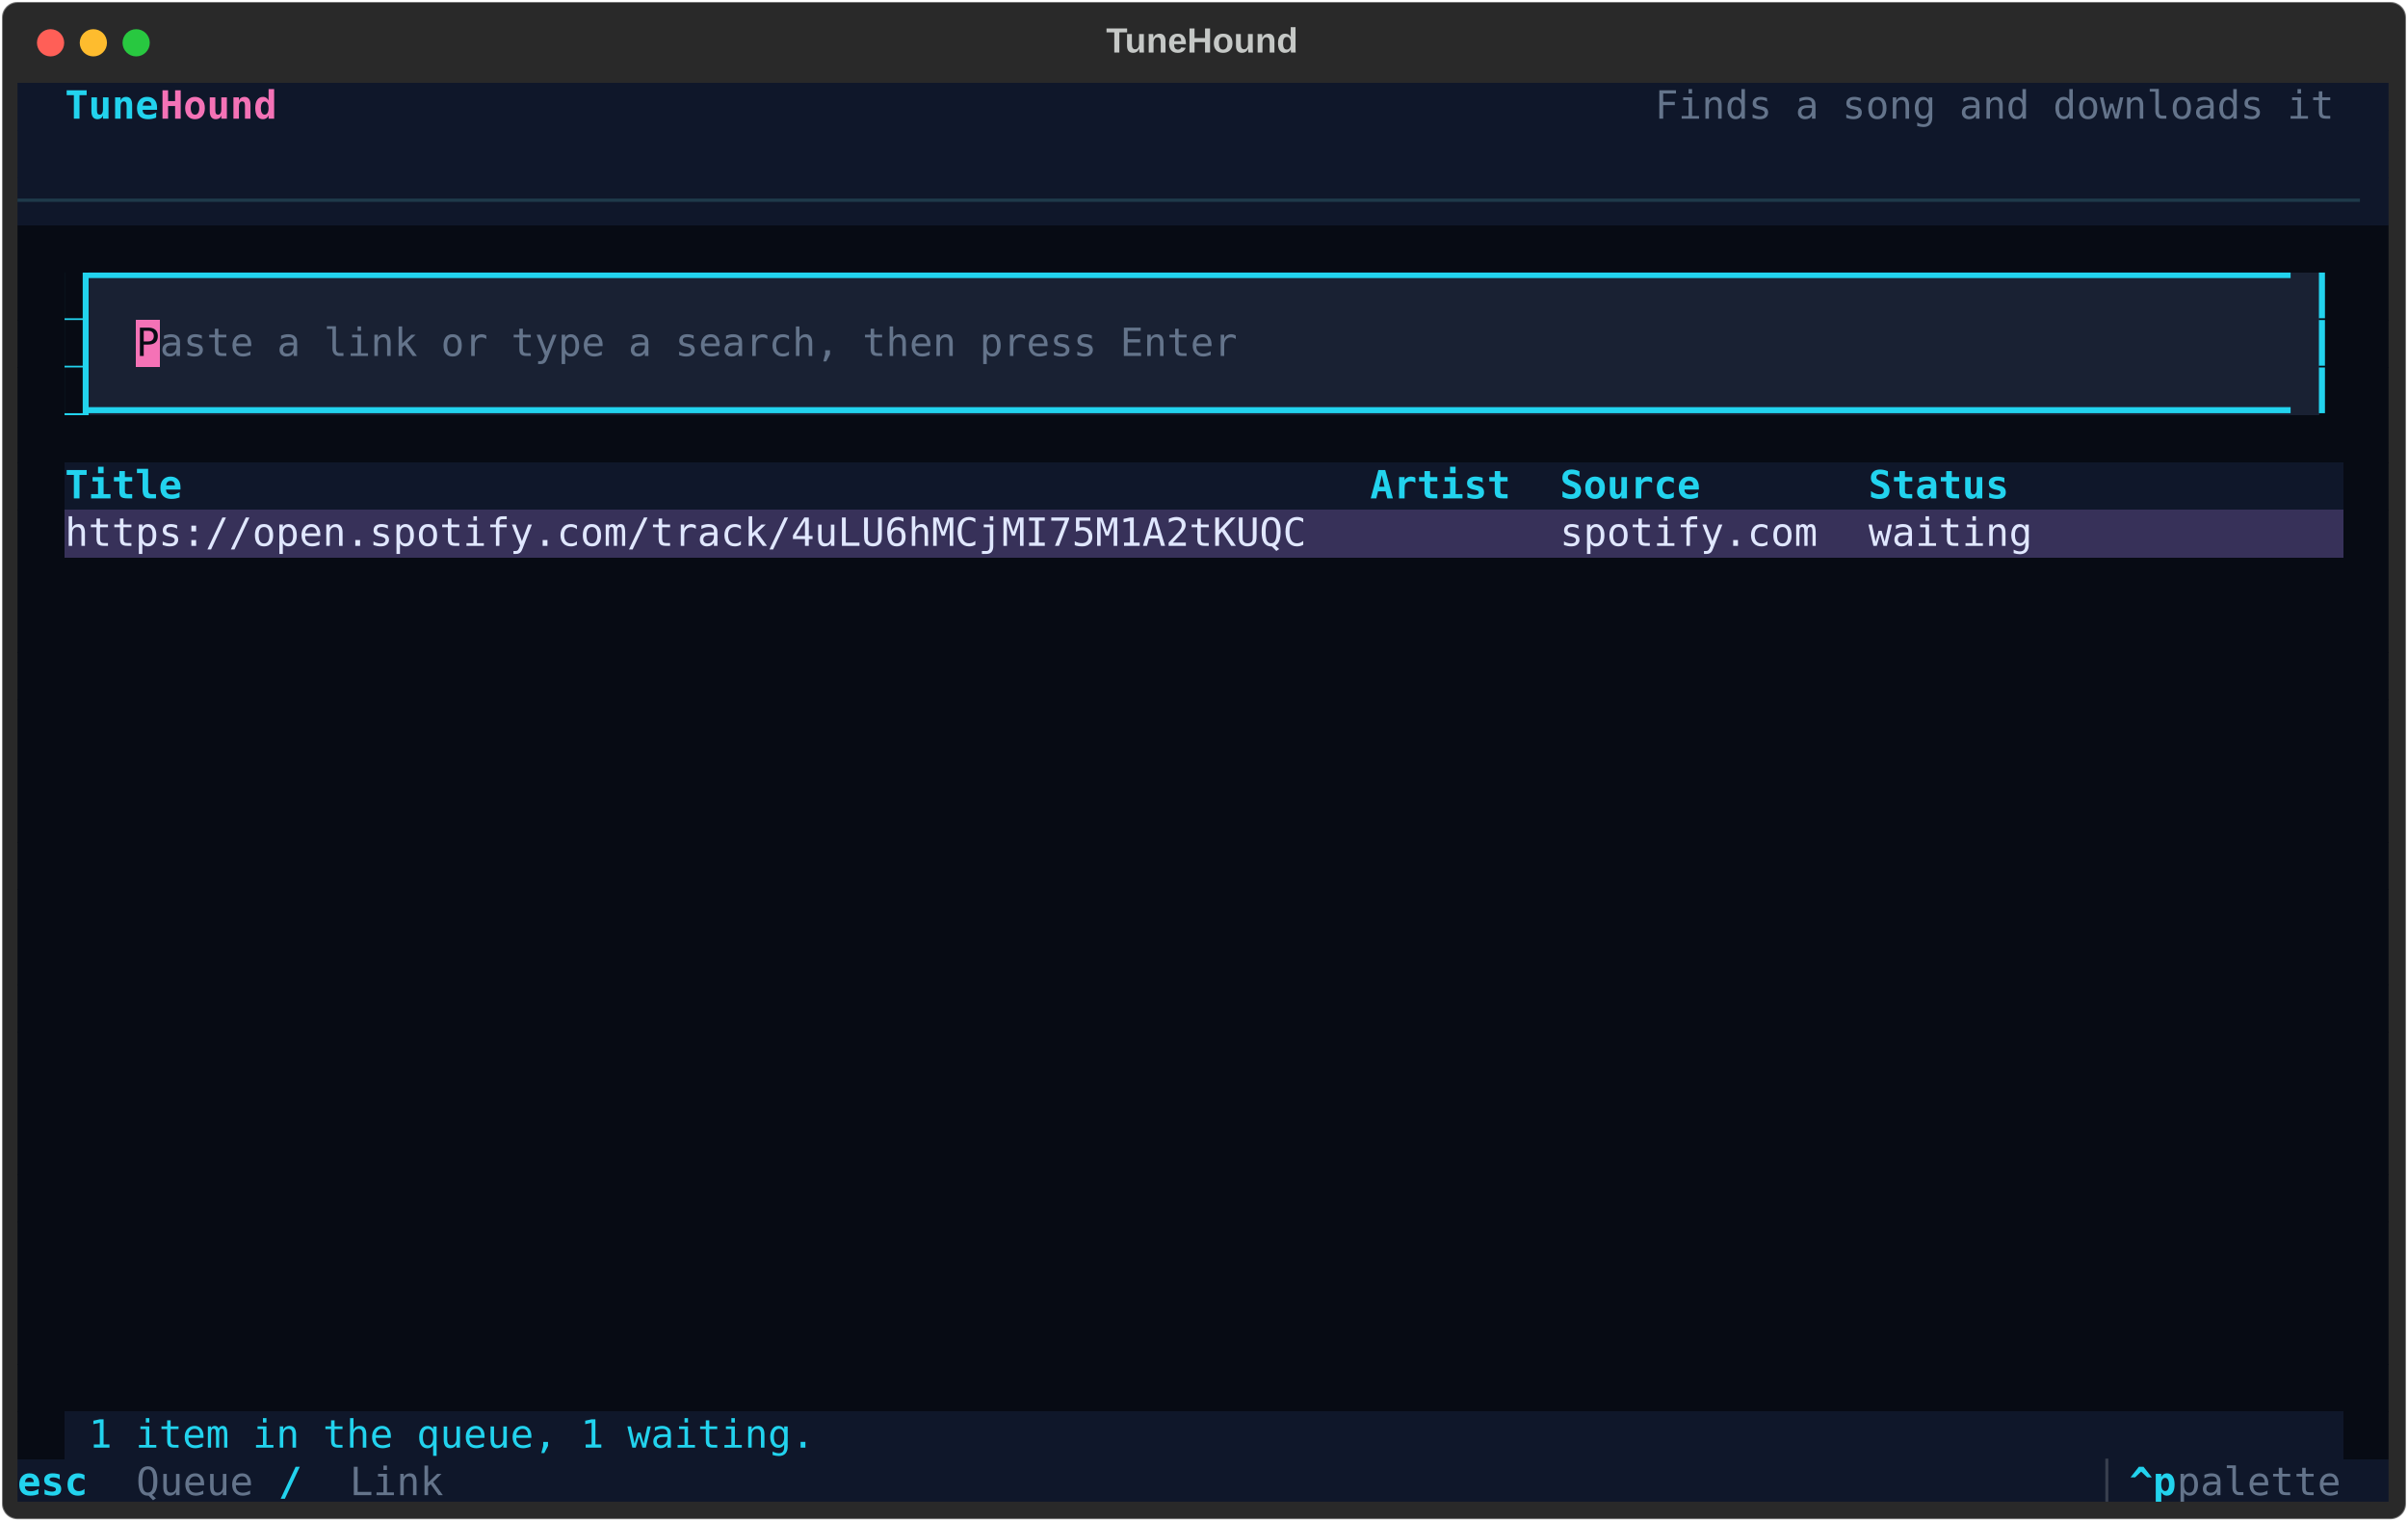
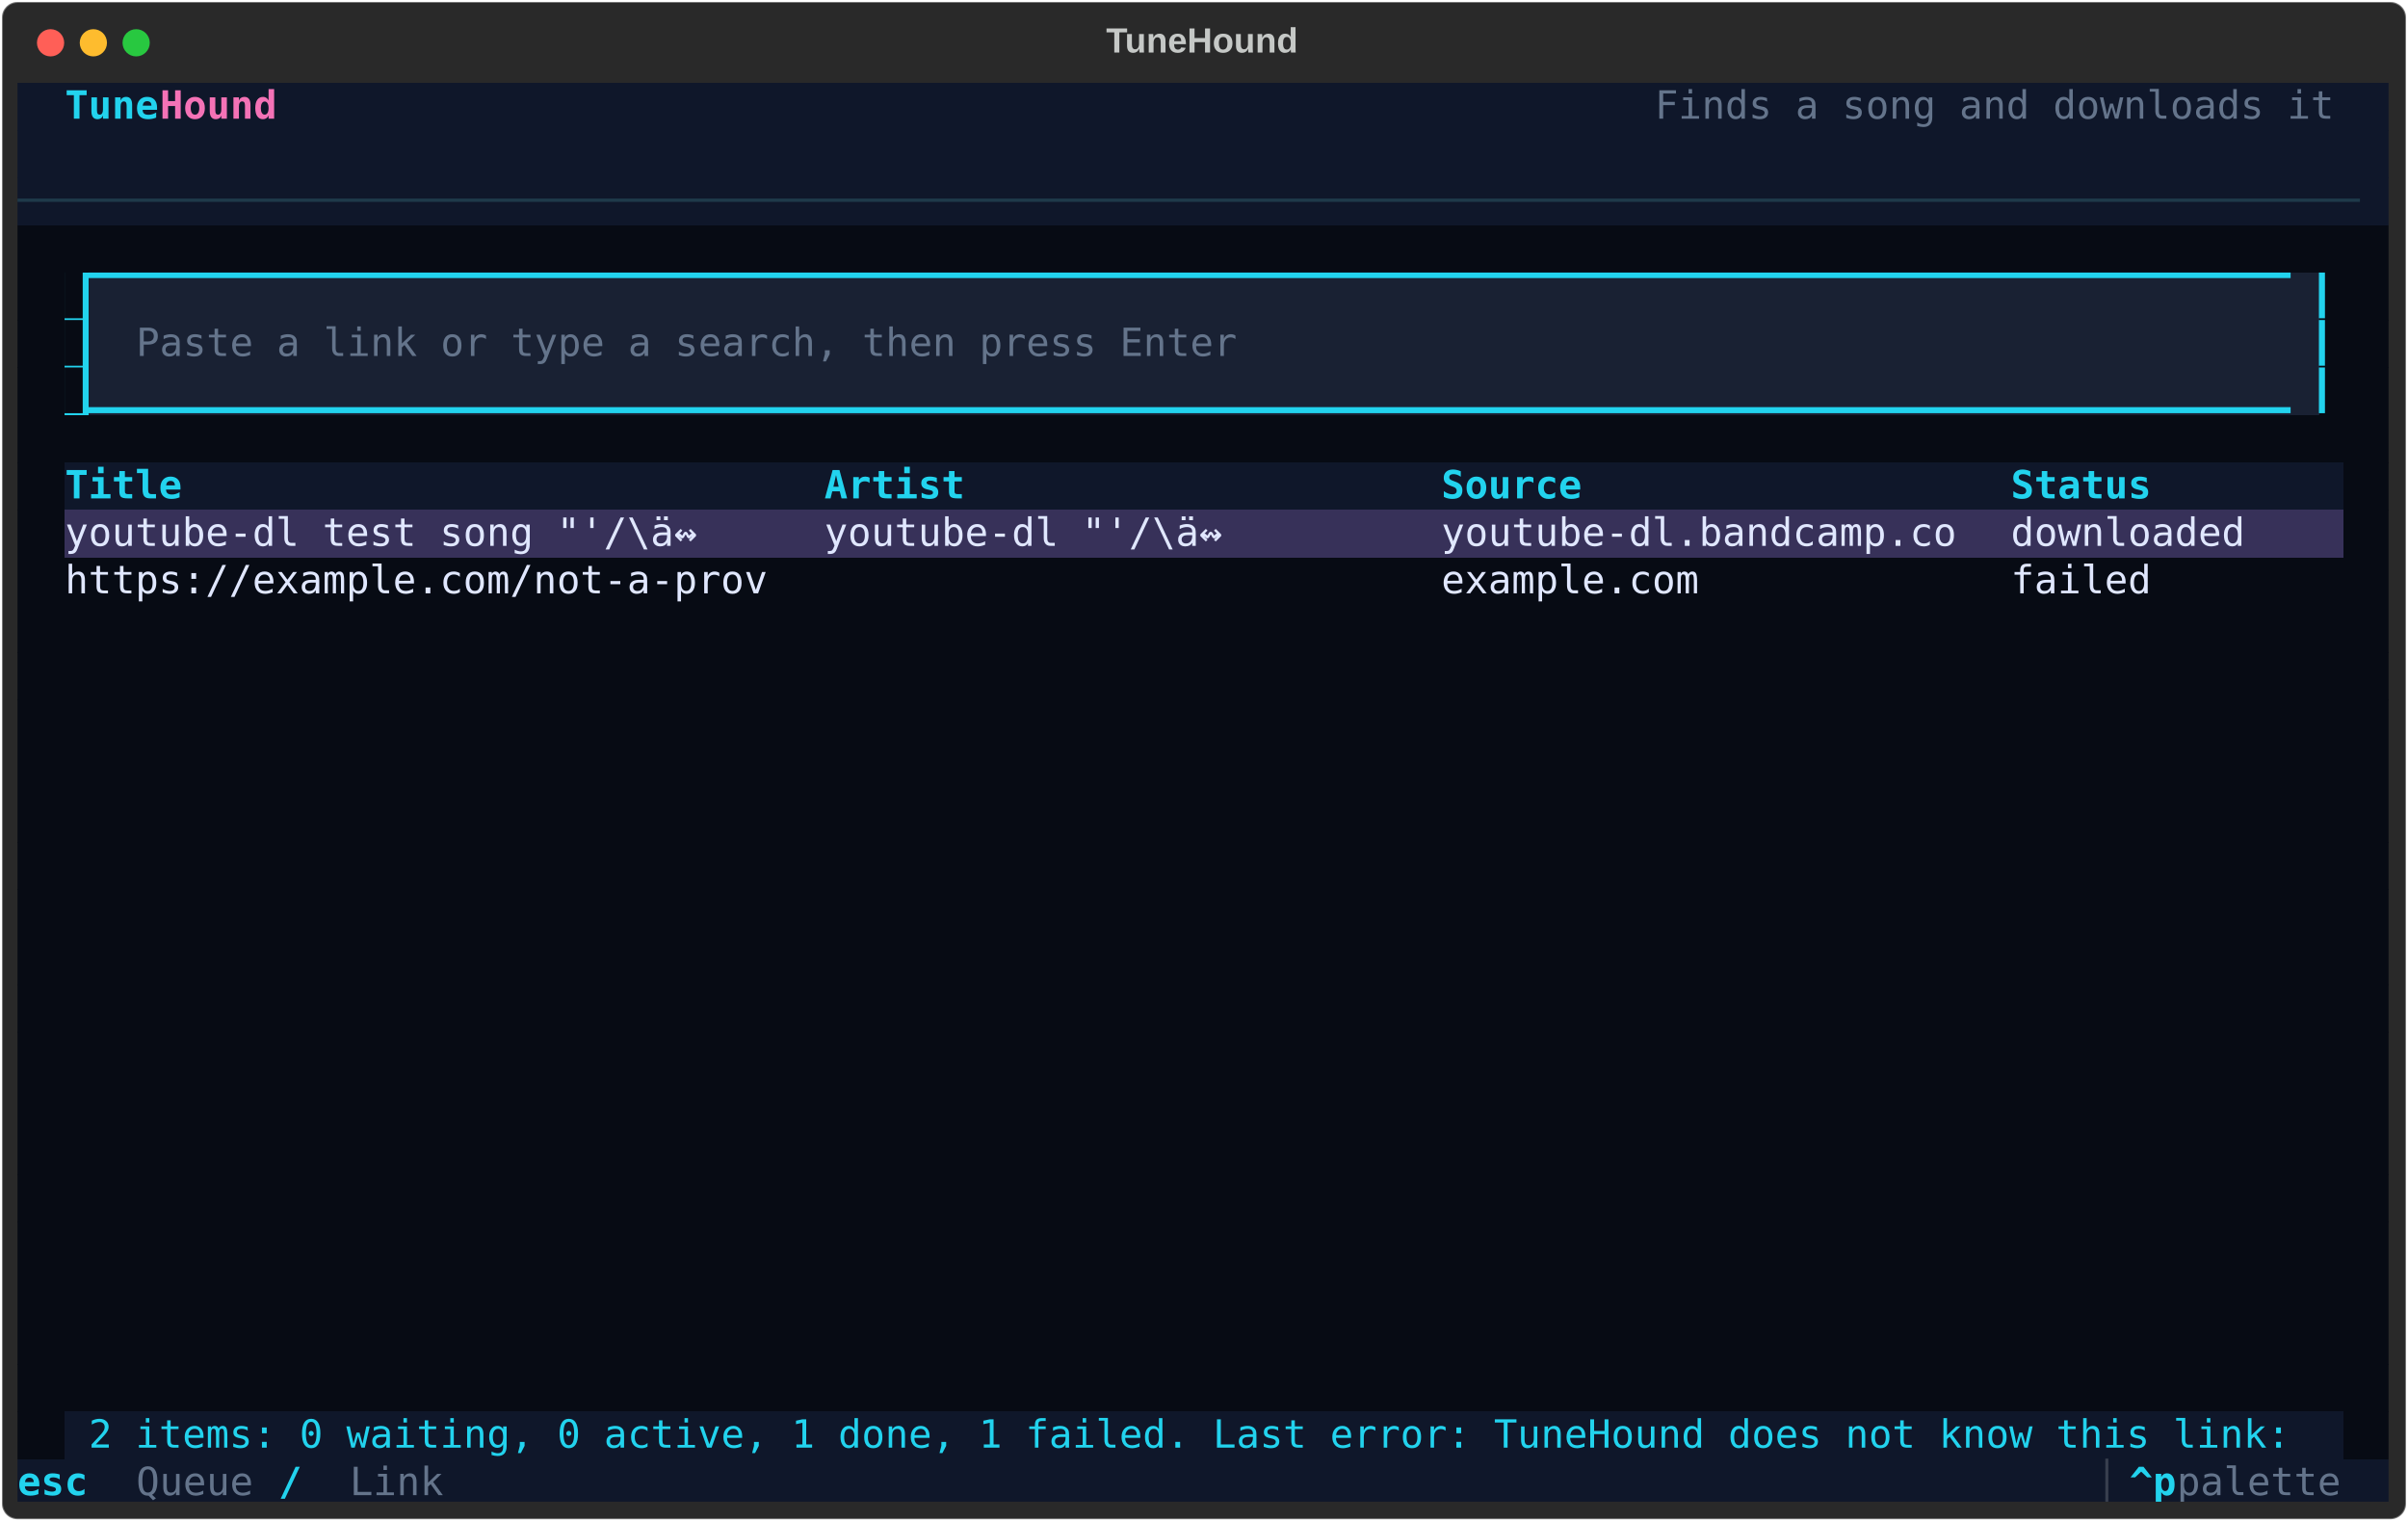
<svg xmlns="http://www.w3.org/2000/svg" class="rich-terminal" viewBox="0 0 1238 782.0">
  <style>

    @font-face {
        font-family: "Fira Code";
        src: local("FiraCode-Regular"),
                url("https://cdnjs.cloudflare.com/ajax/libs/firacode/6.2.0/woff2/FiraCode-Regular.woff2") format("woff2"),
                url("https://cdnjs.cloudflare.com/ajax/libs/firacode/6.2.0/woff/FiraCode-Regular.woff") format("woff");
        font-style: normal;
        font-weight: 400;
    }
    @font-face {
        font-family: "Fira Code";
        src: local("FiraCode-Bold"),
                url("https://cdnjs.cloudflare.com/ajax/libs/firacode/6.2.0/woff2/FiraCode-Bold.woff2") format("woff2"),
                url("https://cdnjs.cloudflare.com/ajax/libs/firacode/6.2.0/woff/FiraCode-Bold.woff") format("woff");
        font-style: bold;
        font-weight: 700;
    }

-     .terminal-767278165-matrix {
+     .terminal-4257397023-matrix {
        font-family: Fira Code, monospace;
        font-size: 20px;
        line-height: 24.4px;
        font-variant-east-asian: full-width;
    }

-     .terminal-767278165-title {
+     .terminal-4257397023-title {
        font-size: 18px;
        font-weight: bold;
        font-family: arial;
    }

-     .terminal-767278165-r1 { fill: #c5c8c6 }
- .terminal-767278165-r2 { fill: #22d3ee;font-weight: bold }
- .terminal-767278165-r3 { fill: #f472b6;font-weight: bold }
- .terminal-767278165-r4 { fill: #64748b }
- .terminal-767278165-r5 { fill: #e0e7ff }
- .terminal-767278165-r6 { fill: #1e3a4a }
- .terminal-767278165-r7 { fill: #070b14 }
- .terminal-767278165-r8 { fill: #22d3ee }
- .terminal-767278165-r9 { fill: #383f4e }
+     .terminal-4257397023-r1 { fill: #c5c8c6 }
+ .terminal-4257397023-r2 { fill: #22d3ee;font-weight: bold }
+ .terminal-4257397023-r3 { fill: #f472b6;font-weight: bold }
+ .terminal-4257397023-r4 { fill: #64748b }
+ .terminal-4257397023-r5 { fill: #e0e7ff }
+ .terminal-4257397023-r6 { fill: #1e3a4a }
+ .terminal-4257397023-r7 { fill: #070b14 }
+ .terminal-4257397023-r8 { fill: #22d3ee }
+ .terminal-4257397023-r9 { fill: #383f4e }
    </style>
  <defs>
-     <clipPath id="terminal-767278165-clip-terminal">
+     <clipPath id="terminal-4257397023-clip-terminal">
      <rect x="0" y="0" width="1219.0" height="731.0" />
    </clipPath>
-     <clipPath id="terminal-767278165-line-0">
+     <clipPath id="terminal-4257397023-line-0">
      <rect x="0" y="1.5" width="1220" height="24.65" />
    </clipPath>
-     <clipPath id="terminal-767278165-line-1">
+     <clipPath id="terminal-4257397023-line-1">
      <rect x="0" y="25.9" width="1220" height="24.65" />
    </clipPath>
-     <clipPath id="terminal-767278165-line-2">
+     <clipPath id="terminal-4257397023-line-2">
      <rect x="0" y="50.3" width="1220" height="24.65" />
    </clipPath>
-     <clipPath id="terminal-767278165-line-3">
+     <clipPath id="terminal-4257397023-line-3">
      <rect x="0" y="74.7" width="1220" height="24.65" />
    </clipPath>
-     <clipPath id="terminal-767278165-line-4">
+     <clipPath id="terminal-4257397023-line-4">
      <rect x="0" y="99.1" width="1220" height="24.65" />
    </clipPath>
-     <clipPath id="terminal-767278165-line-5">
+     <clipPath id="terminal-4257397023-line-5">
      <rect x="0" y="123.5" width="1220" height="24.65" />
    </clipPath>
-     <clipPath id="terminal-767278165-line-6">
+     <clipPath id="terminal-4257397023-line-6">
      <rect x="0" y="147.9" width="1220" height="24.65" />
    </clipPath>
-     <clipPath id="terminal-767278165-line-7">
+     <clipPath id="terminal-4257397023-line-7">
      <rect x="0" y="172.3" width="1220" height="24.65" />
    </clipPath>
-     <clipPath id="terminal-767278165-line-8">
+     <clipPath id="terminal-4257397023-line-8">
      <rect x="0" y="196.7" width="1220" height="24.65" />
    </clipPath>
-     <clipPath id="terminal-767278165-line-9">
+     <clipPath id="terminal-4257397023-line-9">
      <rect x="0" y="221.1" width="1220" height="24.65" />
    </clipPath>
-     <clipPath id="terminal-767278165-line-10">
+     <clipPath id="terminal-4257397023-line-10">
      <rect x="0" y="245.5" width="1220" height="24.65" />
    </clipPath>
-     <clipPath id="terminal-767278165-line-11">
+     <clipPath id="terminal-4257397023-line-11">
      <rect x="0" y="269.9" width="1220" height="24.65" />
    </clipPath>
-     <clipPath id="terminal-767278165-line-12">
+     <clipPath id="terminal-4257397023-line-12">
      <rect x="0" y="294.3" width="1220" height="24.65" />
    </clipPath>
-     <clipPath id="terminal-767278165-line-13">
+     <clipPath id="terminal-4257397023-line-13">
      <rect x="0" y="318.7" width="1220" height="24.65" />
    </clipPath>
-     <clipPath id="terminal-767278165-line-14">
+     <clipPath id="terminal-4257397023-line-14">
      <rect x="0" y="343.1" width="1220" height="24.65" />
    </clipPath>
-     <clipPath id="terminal-767278165-line-15">
+     <clipPath id="terminal-4257397023-line-15">
      <rect x="0" y="367.5" width="1220" height="24.65" />
    </clipPath>
-     <clipPath id="terminal-767278165-line-16">
+     <clipPath id="terminal-4257397023-line-16">
      <rect x="0" y="391.9" width="1220" height="24.65" />
    </clipPath>
-     <clipPath id="terminal-767278165-line-17">
+     <clipPath id="terminal-4257397023-line-17">
      <rect x="0" y="416.3" width="1220" height="24.65" />
    </clipPath>
-     <clipPath id="terminal-767278165-line-18">
+     <clipPath id="terminal-4257397023-line-18">
      <rect x="0" y="440.7" width="1220" height="24.65" />
    </clipPath>
-     <clipPath id="terminal-767278165-line-19">
+     <clipPath id="terminal-4257397023-line-19">
      <rect x="0" y="465.1" width="1220" height="24.65" />
    </clipPath>
-     <clipPath id="terminal-767278165-line-20">
+     <clipPath id="terminal-4257397023-line-20">
      <rect x="0" y="489.5" width="1220" height="24.65" />
    </clipPath>
-     <clipPath id="terminal-767278165-line-21">
+     <clipPath id="terminal-4257397023-line-21">
      <rect x="0" y="513.9" width="1220" height="24.65" />
    </clipPath>
-     <clipPath id="terminal-767278165-line-22">
+     <clipPath id="terminal-4257397023-line-22">
      <rect x="0" y="538.3" width="1220" height="24.65" />
    </clipPath>
-     <clipPath id="terminal-767278165-line-23">
+     <clipPath id="terminal-4257397023-line-23">
      <rect x="0" y="562.7" width="1220" height="24.65" />
    </clipPath>
-     <clipPath id="terminal-767278165-line-24">
+     <clipPath id="terminal-4257397023-line-24">
      <rect x="0" y="587.1" width="1220" height="24.65" />
    </clipPath>
-     <clipPath id="terminal-767278165-line-25">
+     <clipPath id="terminal-4257397023-line-25">
      <rect x="0" y="611.5" width="1220" height="24.65" />
    </clipPath>
-     <clipPath id="terminal-767278165-line-26">
+     <clipPath id="terminal-4257397023-line-26">
      <rect x="0" y="635.9" width="1220" height="24.65" />
    </clipPath>
-     <clipPath id="terminal-767278165-line-27">
+     <clipPath id="terminal-4257397023-line-27">
      <rect x="0" y="660.3" width="1220" height="24.65" />
    </clipPath>
-     <clipPath id="terminal-767278165-line-28">
+     <clipPath id="terminal-4257397023-line-28">
      <rect x="0" y="684.7" width="1220" height="24.65" />
    </clipPath>
  </defs>
  <rect fill="#292929" stroke="rgba(255,255,255,0.35)" stroke-width="1" x="1" y="1" width="1236" height="780" rx="8" />
-   <text class="terminal-767278165-title" fill="#c5c8c6" text-anchor="middle" x="618" y="27">TuneHound</text>
+   <text class="terminal-4257397023-title" fill="#c5c8c6" text-anchor="middle" x="618" y="27">TuneHound</text>
  <g transform="translate(26,22)">
    <circle cx="0" cy="0" r="7" fill="#ff5f57" />
    <circle cx="22" cy="0" r="7" fill="#febc2e" />
    <circle cx="44" cy="0" r="7" fill="#28c840" />
  </g>
-   <g transform="translate(9, 41)" clip-path="url(#terminal-767278165-clip-terminal)">
+   <g transform="translate(9, 41)" clip-path="url(#terminal-4257397023-clip-terminal)">
    <rect fill="#0f172a" x="0" y="1.5" width="24.4" height="24.65" shape-rendering="crispEdges" />
    <rect fill="#0f172a" x="24.4" y="1.5" width="48.8" height="24.65" shape-rendering="crispEdges" />
    <rect fill="#0f172a" x="73.2" y="1.5" width="61" height="24.65" shape-rendering="crispEdges" />
    <rect fill="#0f172a" x="134.2" y="1.5" width="707.6" height="24.65" shape-rendering="crispEdges" />
    <rect fill="#0f172a" x="841.8" y="1.5" width="353.8" height="24.65" shape-rendering="crispEdges" />
    <rect fill="#0f172a" x="1195.6" y="1.5" width="24.4" height="24.65" shape-rendering="crispEdges" />
    <rect fill="#0f172a" x="0" y="25.9" width="24.4" height="24.65" shape-rendering="crispEdges" />
    <rect fill="#0f172a" x="24.4" y="25.9" width="109.8" height="24.65" shape-rendering="crispEdges" />
    <rect fill="#0f172a" x="134.2" y="25.9" width="1061.4" height="24.65" shape-rendering="crispEdges" />
    <rect fill="#0f172a" x="1195.6" y="25.9" width="24.4" height="24.65" shape-rendering="crispEdges" />
    <rect fill="#0f172a" x="0" y="50.3" width="1220" height="24.65" shape-rendering="crispEdges" />
    <rect fill="#070b14" x="0" y="74.7" width="1220" height="24.65" shape-rendering="crispEdges" />
    <rect fill="#070b14" x="0" y="99.1" width="24.4" height="24.65" shape-rendering="crispEdges" />
    <rect fill="#22d3ee" x="24.4" y="99.1" width="12.2" height="24.65" shape-rendering="crispEdges" />
    <rect fill="#192133" x="36.6" y="99.1" width="1146.8" height="24.65" shape-rendering="crispEdges" />
    <rect fill="#070b14" x="1183.4" y="99.1" width="12.2" height="24.65" shape-rendering="crispEdges" />
    <rect fill="#070b14" x="1195.6" y="99.1" width="24.4" height="24.65" shape-rendering="crispEdges" />
    <rect fill="#070b14" x="0" y="123.5" width="24.4" height="24.65" shape-rendering="crispEdges" />
    <rect fill="#22d3ee" x="24.4" y="123.5" width="12.2" height="24.65" shape-rendering="crispEdges" />
    <rect fill="#192133" x="36.6" y="123.5" width="24.4" height="24.65" shape-rendering="crispEdges" />
-     <rect fill="#f472b6" x="61" y="123.5" width="12.2" height="24.65" shape-rendering="crispEdges" />
-     <rect fill="#192133" x="73.2" y="123.5" width="561.2" height="24.65" shape-rendering="crispEdges" />
+     <rect fill="#192133" x="61" y="123.5" width="573.4" height="24.65" shape-rendering="crispEdges" />
    <rect fill="#192133" x="634.4" y="123.5" width="524.6" height="24.65" shape-rendering="crispEdges" />
    <rect fill="#192133" x="1159" y="123.5" width="24.4" height="24.65" shape-rendering="crispEdges" />
    <rect fill="#070b14" x="1183.4" y="123.5" width="12.2" height="24.65" shape-rendering="crispEdges" />
    <rect fill="#070b14" x="1195.6" y="123.5" width="24.4" height="24.65" shape-rendering="crispEdges" />
    <rect fill="#070b14" x="0" y="147.9" width="24.4" height="24.65" shape-rendering="crispEdges" />
    <rect fill="#22d3ee" x="24.4" y="147.9" width="12.2" height="24.65" shape-rendering="crispEdges" />
    <rect fill="#192133" x="36.6" y="147.9" width="1146.8" height="24.65" shape-rendering="crispEdges" />
    <rect fill="#070b14" x="1183.4" y="147.9" width="12.2" height="24.65" shape-rendering="crispEdges" />
    <rect fill="#070b14" x="1195.6" y="147.9" width="24.4" height="24.65" shape-rendering="crispEdges" />
    <rect fill="#070b14" x="0" y="172.3" width="1220" height="24.65" shape-rendering="crispEdges" />
    <rect fill="#070b14" x="0" y="196.7" width="24.4" height="24.65" shape-rendering="crispEdges" />
-     <rect fill="#0f172a" x="24.4" y="196.7" width="671" height="24.65" shape-rendering="crispEdges" />
-     <rect fill="#0f172a" x="695.4" y="196.7" width="97.6" height="24.65" shape-rendering="crispEdges" />
-     <rect fill="#0f172a" x="793" y="196.7" width="158.6" height="24.65" shape-rendering="crispEdges" />
-     <rect fill="#0f172a" x="951.6" y="196.7" width="109.8" height="24.65" shape-rendering="crispEdges" />
-     <rect fill="#0f172a" x="1061.4" y="196.7" width="134.2" height="24.65" shape-rendering="crispEdges" />
+     <rect fill="#0f172a" x="24.4" y="196.7" width="390.4" height="24.65" shape-rendering="crispEdges" />
+     <rect fill="#0f172a" x="414.8" y="196.7" width="317.2" height="24.65" shape-rendering="crispEdges" />
+     <rect fill="#0f172a" x="732" y="196.7" width="292.8" height="24.65" shape-rendering="crispEdges" />
+     <rect fill="#0f172a" x="1024.8" y="196.7" width="170.8" height="24.65" shape-rendering="crispEdges" />
+     <rect fill="#0f172a" x="1195.6" y="196.7" width="0" height="24.65" shape-rendering="crispEdges" />
    <rect fill="#070b14" x="1195.6" y="196.7" width="24.4" height="24.65" shape-rendering="crispEdges" />
    <rect fill="#070b14" x="0" y="221.1" width="24.4" height="24.65" shape-rendering="crispEdges" />
-     <rect fill="#373159" x="24.4" y="221.1" width="671" height="24.65" shape-rendering="crispEdges" />
-     <rect fill="#373159" x="695.4" y="221.1" width="97.6" height="24.65" shape-rendering="crispEdges" />
-     <rect fill="#373159" x="793" y="221.1" width="158.6" height="24.65" shape-rendering="crispEdges" />
-     <rect fill="#373159" x="951.6" y="221.1" width="109.8" height="24.65" shape-rendering="crispEdges" />
-     <rect fill="#373159" x="1061.4" y="221.1" width="134.2" height="24.65" shape-rendering="crispEdges" />
+     <rect fill="#373159" x="24.4" y="221.1" width="390.4" height="24.65" shape-rendering="crispEdges" />
+     <rect fill="#373159" x="414.8" y="221.1" width="317.2" height="24.65" shape-rendering="crispEdges" />
+     <rect fill="#373159" x="732" y="221.1" width="292.8" height="24.65" shape-rendering="crispEdges" />
+     <rect fill="#373159" x="1024.8" y="221.1" width="170.8" height="24.65" shape-rendering="crispEdges" />
+     <rect fill="#373159" x="1195.6" y="221.1" width="0" height="24.65" shape-rendering="crispEdges" />
    <rect fill="#070b14" x="1195.6" y="221.1" width="24.4" height="24.65" shape-rendering="crispEdges" />
    <rect fill="#070b14" x="0" y="245.5" width="24.4" height="24.65" shape-rendering="crispEdges" />
-     <rect fill="#070b14" x="24.4" y="245.5" width="1171.2" height="24.65" shape-rendering="crispEdges" />
+     <rect fill="#070b14" x="24.4" y="245.5" width="390.4" height="24.65" shape-rendering="crispEdges" />
+     <rect fill="#070b14" x="414.8" y="245.5" width="317.2" height="24.65" shape-rendering="crispEdges" />
+     <rect fill="#070b14" x="732" y="245.5" width="292.8" height="24.65" shape-rendering="crispEdges" />
+     <rect fill="#070b14" x="1024.8" y="245.5" width="170.8" height="24.65" shape-rendering="crispEdges" />
+     <rect fill="#070b14" x="1195.6" y="245.5" width="0" height="24.65" shape-rendering="crispEdges" />
    <rect fill="#070b14" x="1195.6" y="245.5" width="24.4" height="24.65" shape-rendering="crispEdges" />
    <rect fill="#070b14" x="0" y="269.9" width="24.4" height="24.65" shape-rendering="crispEdges" />
    <rect fill="#070b14" x="24.4" y="269.9" width="1171.2" height="24.65" shape-rendering="crispEdges" />
    <rect fill="#070b14" x="1195.6" y="269.9" width="24.4" height="24.65" shape-rendering="crispEdges" />
    <rect fill="#070b14" x="0" y="294.3" width="24.4" height="24.65" shape-rendering="crispEdges" />
    <rect fill="#070b14" x="24.4" y="294.3" width="1171.2" height="24.65" shape-rendering="crispEdges" />
    <rect fill="#070b14" x="1195.6" y="294.3" width="24.4" height="24.65" shape-rendering="crispEdges" />
    <rect fill="#070b14" x="0" y="318.7" width="24.4" height="24.65" shape-rendering="crispEdges" />
    <rect fill="#070b14" x="24.4" y="318.7" width="1171.2" height="24.65" shape-rendering="crispEdges" />
    <rect fill="#070b14" x="1195.6" y="318.7" width="24.4" height="24.65" shape-rendering="crispEdges" />
    <rect fill="#070b14" x="0" y="343.1" width="24.4" height="24.65" shape-rendering="crispEdges" />
    <rect fill="#070b14" x="24.4" y="343.1" width="1171.2" height="24.65" shape-rendering="crispEdges" />
    <rect fill="#070b14" x="1195.6" y="343.1" width="24.4" height="24.65" shape-rendering="crispEdges" />
    <rect fill="#070b14" x="0" y="367.5" width="24.4" height="24.65" shape-rendering="crispEdges" />
    <rect fill="#070b14" x="24.4" y="367.5" width="1171.2" height="24.65" shape-rendering="crispEdges" />
    <rect fill="#070b14" x="1195.6" y="367.5" width="24.4" height="24.65" shape-rendering="crispEdges" />
    <rect fill="#070b14" x="0" y="391.9" width="24.4" height="24.65" shape-rendering="crispEdges" />
    <rect fill="#070b14" x="24.4" y="391.9" width="1171.2" height="24.65" shape-rendering="crispEdges" />
    <rect fill="#070b14" x="1195.6" y="391.9" width="24.4" height="24.65" shape-rendering="crispEdges" />
    <rect fill="#070b14" x="0" y="416.3" width="24.4" height="24.65" shape-rendering="crispEdges" />
    <rect fill="#070b14" x="24.4" y="416.3" width="1171.2" height="24.65" shape-rendering="crispEdges" />
    <rect fill="#070b14" x="1195.6" y="416.3" width="24.4" height="24.65" shape-rendering="crispEdges" />
    <rect fill="#070b14" x="0" y="440.7" width="24.4" height="24.65" shape-rendering="crispEdges" />
    <rect fill="#070b14" x="24.4" y="440.7" width="1171.2" height="24.65" shape-rendering="crispEdges" />
    <rect fill="#070b14" x="1195.6" y="440.7" width="24.4" height="24.65" shape-rendering="crispEdges" />
    <rect fill="#070b14" x="0" y="465.1" width="24.4" height="24.65" shape-rendering="crispEdges" />
    <rect fill="#070b14" x="24.4" y="465.1" width="1171.2" height="24.65" shape-rendering="crispEdges" />
    <rect fill="#070b14" x="1195.6" y="465.1" width="24.4" height="24.65" shape-rendering="crispEdges" />
    <rect fill="#070b14" x="0" y="489.5" width="24.4" height="24.65" shape-rendering="crispEdges" />
    <rect fill="#070b14" x="24.4" y="489.5" width="1171.2" height="24.65" shape-rendering="crispEdges" />
    <rect fill="#070b14" x="1195.6" y="489.5" width="24.4" height="24.65" shape-rendering="crispEdges" />
    <rect fill="#070b14" x="0" y="513.9" width="24.4" height="24.65" shape-rendering="crispEdges" />
    <rect fill="#070b14" x="24.4" y="513.9" width="1171.2" height="24.65" shape-rendering="crispEdges" />
    <rect fill="#070b14" x="1195.6" y="513.9" width="24.4" height="24.65" shape-rendering="crispEdges" />
    <rect fill="#070b14" x="0" y="538.3" width="24.4" height="24.65" shape-rendering="crispEdges" />
    <rect fill="#070b14" x="24.4" y="538.3" width="1171.2" height="24.65" shape-rendering="crispEdges" />
    <rect fill="#070b14" x="1195.6" y="538.3" width="24.4" height="24.65" shape-rendering="crispEdges" />
    <rect fill="#070b14" x="0" y="562.7" width="24.4" height="24.65" shape-rendering="crispEdges" />
    <rect fill="#070b14" x="24.4" y="562.7" width="1171.2" height="24.65" shape-rendering="crispEdges" />
    <rect fill="#070b14" x="1195.6" y="562.7" width="24.4" height="24.65" shape-rendering="crispEdges" />
    <rect fill="#070b14" x="0" y="587.1" width="24.4" height="24.65" shape-rendering="crispEdges" />
    <rect fill="#070b14" x="24.4" y="587.1" width="1171.2" height="24.65" shape-rendering="crispEdges" />
    <rect fill="#070b14" x="1195.6" y="587.1" width="24.4" height="24.65" shape-rendering="crispEdges" />
    <rect fill="#070b14" x="0" y="611.5" width="24.4" height="24.65" shape-rendering="crispEdges" />
    <rect fill="#070b14" x="24.4" y="611.5" width="1171.2" height="24.65" shape-rendering="crispEdges" />
    <rect fill="#070b14" x="1195.6" y="611.5" width="24.4" height="24.65" shape-rendering="crispEdges" />
    <rect fill="#070b14" x="0" y="635.9" width="24.4" height="24.65" shape-rendering="crispEdges" />
    <rect fill="#070b14" x="24.4" y="635.9" width="1171.2" height="24.65" shape-rendering="crispEdges" />
    <rect fill="#070b14" x="1195.6" y="635.9" width="24.4" height="24.65" shape-rendering="crispEdges" />
    <rect fill="#070b14" x="0" y="660.3" width="1220" height="24.65" shape-rendering="crispEdges" />
    <rect fill="#070b14" x="0" y="684.7" width="24.4" height="24.65" shape-rendering="crispEdges" />
    <rect fill="#0f172a" x="24.4" y="684.7" width="12.2" height="24.65" shape-rendering="crispEdges" />
-     <rect fill="#0f172a" x="36.6" y="684.7" width="378.2" height="24.65" shape-rendering="crispEdges" />
-     <rect fill="#0f172a" x="414.8" y="684.7" width="768.6" height="24.65" shape-rendering="crispEdges" />
+     <rect fill="#0f172a" x="36.6" y="684.7" width="1146.8" height="24.65" shape-rendering="crispEdges" />
    <rect fill="#0f172a" x="1183.4" y="684.7" width="12.2" height="24.65" shape-rendering="crispEdges" />
    <rect fill="#070b14" x="1195.6" y="684.7" width="24.4" height="24.65" shape-rendering="crispEdges" />
    <rect fill="#0f172a" x="0" y="709.1" width="61" height="24.65" shape-rendering="crispEdges" />
    <rect fill="#0f172a" x="61" y="709.1" width="73.2" height="24.65" shape-rendering="crispEdges" />
    <rect fill="#0f172a" x="134.2" y="709.1" width="36.6" height="24.65" shape-rendering="crispEdges" />
    <rect fill="#0f172a" x="170.8" y="709.1" width="61" height="24.65" shape-rendering="crispEdges" />
    <rect fill="#0f172a" x="231.8" y="709.1" width="841.8" height="24.65" shape-rendering="crispEdges" />
    <rect fill="#0f172a" x="1073.6" y="709.1" width="12.2" height="24.65" shape-rendering="crispEdges" />
    <rect fill="#0f172a" x="1085.8" y="709.1" width="24.4" height="24.65" shape-rendering="crispEdges" />
    <rect fill="#0f172a" x="1110.2" y="709.1" width="97.6" height="24.65" shape-rendering="crispEdges" />
    <rect fill="#0f172a" x="1207.8" y="709.1" width="12.2" height="24.65" shape-rendering="crispEdges" />
-     <g class="terminal-767278165-matrix">
-       <text class="terminal-767278165-r2" x="24.4" y="20" textLength="48.8" clip-path="url(#terminal-767278165-line-0)">Tune</text>
-       <text class="terminal-767278165-r3" x="73.2" y="20" textLength="61" clip-path="url(#terminal-767278165-line-0)">Hound</text>
-       <text class="terminal-767278165-r4" x="841.8" y="20" textLength="353.8" clip-path="url(#terminal-767278165-line-0)">Finds a song and downloads it</text>
-       <text class="terminal-767278165-r1" x="1220" y="20" textLength="12.2" clip-path="url(#terminal-767278165-line-0)">
- </text>
-       <text class="terminal-767278165-r1" x="1220" y="44.4" textLength="12.2" clip-path="url(#terminal-767278165-line-1)">
- </text>
-       <text class="terminal-767278165-r6" x="0" y="68.8" textLength="1220" clip-path="url(#terminal-767278165-line-2)">────────────────────────────────────────────────────────────────────────────────────────────────────</text>
-       <text class="terminal-767278165-r1" x="1220" y="68.8" textLength="12.2" clip-path="url(#terminal-767278165-line-2)">
- </text>
-       <text class="terminal-767278165-r1" x="1220" y="93.2" textLength="12.2" clip-path="url(#terminal-767278165-line-3)">
- </text>
-       <text class="terminal-767278165-r7" x="24.4" y="117.6" textLength="12.2" clip-path="url(#terminal-767278165-line-4)">▊</text>
-       <text class="terminal-767278165-r8" x="36.6" y="117.6" textLength="1146.8" clip-path="url(#terminal-767278165-line-4)">▔▔▔▔▔▔▔▔▔▔▔▔▔▔▔▔▔▔▔▔▔▔▔▔▔▔▔▔▔▔▔▔▔▔▔▔▔▔▔▔▔▔▔▔▔▔▔▔▔▔▔▔▔▔▔▔▔▔▔▔▔▔▔▔▔▔▔▔▔▔▔▔▔▔▔▔▔▔▔▔▔▔▔▔▔▔▔▔▔▔▔▔▔▔</text>
-       <text class="terminal-767278165-r8" x="1183.4" y="117.6" textLength="12.2" clip-path="url(#terminal-767278165-line-4)">▎</text>
-       <text class="terminal-767278165-r1" x="1220" y="117.6" textLength="12.2" clip-path="url(#terminal-767278165-line-4)">
- </text>
-       <text class="terminal-767278165-r7" x="24.4" y="142" textLength="12.2" clip-path="url(#terminal-767278165-line-5)">▊</text>
-       <text class="terminal-767278165-r7" x="61" y="142" textLength="12.2" clip-path="url(#terminal-767278165-line-5)">P</text>
-       <text class="terminal-767278165-r4" x="73.2" y="142" textLength="561.2" clip-path="url(#terminal-767278165-line-5)">aste a link or type a search, then press Enter</text>
-       <text class="terminal-767278165-r8" x="1183.4" y="142" textLength="12.2" clip-path="url(#terminal-767278165-line-5)">▎</text>
-       <text class="terminal-767278165-r1" x="1220" y="142" textLength="12.2" clip-path="url(#terminal-767278165-line-5)">
- </text>
-       <text class="terminal-767278165-r7" x="24.4" y="166.4" textLength="12.2" clip-path="url(#terminal-767278165-line-6)">▊</text>
-       <text class="terminal-767278165-r8" x="36.6" y="166.4" textLength="1146.8" clip-path="url(#terminal-767278165-line-6)">▁▁▁▁▁▁▁▁▁▁▁▁▁▁▁▁▁▁▁▁▁▁▁▁▁▁▁▁▁▁▁▁▁▁▁▁▁▁▁▁▁▁▁▁▁▁▁▁▁▁▁▁▁▁▁▁▁▁▁▁▁▁▁▁▁▁▁▁▁▁▁▁▁▁▁▁▁▁▁▁▁▁▁▁▁▁▁▁▁▁▁▁▁▁</text>
-       <text class="terminal-767278165-r8" x="1183.4" y="166.4" textLength="12.2" clip-path="url(#terminal-767278165-line-6)">▎</text>
-       <text class="terminal-767278165-r1" x="1220" y="166.4" textLength="12.2" clip-path="url(#terminal-767278165-line-6)">
- </text>
-       <text class="terminal-767278165-r1" x="1220" y="190.8" textLength="12.2" clip-path="url(#terminal-767278165-line-7)">
- </text>
-       <text class="terminal-767278165-r2" x="24.4" y="215.2" textLength="671" clip-path="url(#terminal-767278165-line-8)"> Title                                                 </text>
-       <text class="terminal-767278165-r2" x="695.4" y="215.2" textLength="97.6" clip-path="url(#terminal-767278165-line-8)"> Artist </text>
-       <text class="terminal-767278165-r2" x="793" y="215.2" textLength="158.6" clip-path="url(#terminal-767278165-line-8)"> Source      </text>
-       <text class="terminal-767278165-r2" x="951.6" y="215.2" textLength="109.8" clip-path="url(#terminal-767278165-line-8)"> Status  </text>
-       <text class="terminal-767278165-r1" x="1220" y="215.2" textLength="12.2" clip-path="url(#terminal-767278165-line-8)">
- </text>
-       <text class="terminal-767278165-r5" x="24.4" y="239.6" textLength="671" clip-path="url(#terminal-767278165-line-9)"> https://open.spotify.com/track/4uLU6hMCjMI75M1A2tKUQC </text>
-       <text class="terminal-767278165-r5" x="793" y="239.6" textLength="158.6" clip-path="url(#terminal-767278165-line-9)"> spotify.com </text>
-       <text class="terminal-767278165-r5" x="951.6" y="239.6" textLength="109.8" clip-path="url(#terminal-767278165-line-9)"> waiting </text>
-       <text class="terminal-767278165-r1" x="1220" y="239.6" textLength="12.2" clip-path="url(#terminal-767278165-line-9)">
- </text>
-       <text class="terminal-767278165-r1" x="1220" y="264" textLength="12.2" clip-path="url(#terminal-767278165-line-10)">
- </text>
-       <text class="terminal-767278165-r1" x="1220" y="288.4" textLength="12.2" clip-path="url(#terminal-767278165-line-11)">
- </text>
-       <text class="terminal-767278165-r1" x="1220" y="312.8" textLength="12.2" clip-path="url(#terminal-767278165-line-12)">
- </text>
-       <text class="terminal-767278165-r1" x="1220" y="337.2" textLength="12.2" clip-path="url(#terminal-767278165-line-13)">
- </text>
-       <text class="terminal-767278165-r1" x="1220" y="361.6" textLength="12.2" clip-path="url(#terminal-767278165-line-14)">
- </text>
-       <text class="terminal-767278165-r1" x="1220" y="386" textLength="12.2" clip-path="url(#terminal-767278165-line-15)">
- </text>
-       <text class="terminal-767278165-r1" x="1220" y="410.4" textLength="12.2" clip-path="url(#terminal-767278165-line-16)">
- </text>
-       <text class="terminal-767278165-r1" x="1220" y="434.8" textLength="12.2" clip-path="url(#terminal-767278165-line-17)">
- </text>
-       <text class="terminal-767278165-r1" x="1220" y="459.2" textLength="12.2" clip-path="url(#terminal-767278165-line-18)">
- </text>
-       <text class="terminal-767278165-r1" x="1220" y="483.6" textLength="12.2" clip-path="url(#terminal-767278165-line-19)">
- </text>
-       <text class="terminal-767278165-r1" x="1220" y="508" textLength="12.2" clip-path="url(#terminal-767278165-line-20)">
- </text>
-       <text class="terminal-767278165-r1" x="1220" y="532.4" textLength="12.2" clip-path="url(#terminal-767278165-line-21)">
- </text>
-       <text class="terminal-767278165-r1" x="1220" y="556.8" textLength="12.2" clip-path="url(#terminal-767278165-line-22)">
- </text>
-       <text class="terminal-767278165-r1" x="1220" y="581.2" textLength="12.2" clip-path="url(#terminal-767278165-line-23)">
- </text>
-       <text class="terminal-767278165-r1" x="1220" y="605.6" textLength="12.2" clip-path="url(#terminal-767278165-line-24)">
- </text>
-       <text class="terminal-767278165-r1" x="1220" y="630" textLength="12.2" clip-path="url(#terminal-767278165-line-25)">
- </text>
-       <text class="terminal-767278165-r1" x="1220" y="654.4" textLength="12.2" clip-path="url(#terminal-767278165-line-26)">
- </text>
-       <text class="terminal-767278165-r1" x="1220" y="678.8" textLength="12.2" clip-path="url(#terminal-767278165-line-27)">
- </text>
-       <text class="terminal-767278165-r8" x="36.6" y="703.2" textLength="378.2" clip-path="url(#terminal-767278165-line-28)">1 item in the queue, 1 waiting.</text>
-       <text class="terminal-767278165-r1" x="1220" y="703.2" textLength="12.2" clip-path="url(#terminal-767278165-line-28)">
- </text>
-       <text class="terminal-767278165-r2" x="0" y="727.6" textLength="61" clip-path="url(#terminal-767278165-line-29)"> esc </text>
-       <text class="terminal-767278165-r4" x="61" y="727.6" textLength="73.2" clip-path="url(#terminal-767278165-line-29)">Queue </text>
-       <text class="terminal-767278165-r2" x="134.2" y="727.6" textLength="36.6" clip-path="url(#terminal-767278165-line-29)"> / </text>
-       <text class="terminal-767278165-r4" x="170.8" y="727.6" textLength="61" clip-path="url(#terminal-767278165-line-29)">Link </text>
-       <text class="terminal-767278165-r9" x="1073.6" y="727.6" textLength="12.2" clip-path="url(#terminal-767278165-line-29)">▏</text>
-       <text class="terminal-767278165-r2" x="1085.8" y="727.6" textLength="24.4" clip-path="url(#terminal-767278165-line-29)">^p</text>
-       <text class="terminal-767278165-r4" x="1110.2" y="727.6" textLength="97.6" clip-path="url(#terminal-767278165-line-29)"> palette</text>
+     <g class="terminal-4257397023-matrix">
+       <text class="terminal-4257397023-r2" x="24.4" y="20" textLength="48.8" clip-path="url(#terminal-4257397023-line-0)">Tune</text>
+       <text class="terminal-4257397023-r3" x="73.2" y="20" textLength="61" clip-path="url(#terminal-4257397023-line-0)">Hound</text>
+       <text class="terminal-4257397023-r4" x="841.8" y="20" textLength="353.8" clip-path="url(#terminal-4257397023-line-0)">Finds a song and downloads it</text>
+       <text class="terminal-4257397023-r1" x="1220" y="20" textLength="12.2" clip-path="url(#terminal-4257397023-line-0)">
+ </text>
+       <text class="terminal-4257397023-r1" x="1220" y="44.4" textLength="12.2" clip-path="url(#terminal-4257397023-line-1)">
+ </text>
+       <text class="terminal-4257397023-r6" x="0" y="68.8" textLength="1220" clip-path="url(#terminal-4257397023-line-2)">────────────────────────────────────────────────────────────────────────────────────────────────────</text>
+       <text class="terminal-4257397023-r1" x="1220" y="68.8" textLength="12.2" clip-path="url(#terminal-4257397023-line-2)">
+ </text>
+       <text class="terminal-4257397023-r1" x="1220" y="93.2" textLength="12.2" clip-path="url(#terminal-4257397023-line-3)">
+ </text>
+       <text class="terminal-4257397023-r7" x="24.4" y="117.6" textLength="12.2" clip-path="url(#terminal-4257397023-line-4)">▊</text>
+       <text class="terminal-4257397023-r8" x="36.6" y="117.6" textLength="1146.8" clip-path="url(#terminal-4257397023-line-4)">▔▔▔▔▔▔▔▔▔▔▔▔▔▔▔▔▔▔▔▔▔▔▔▔▔▔▔▔▔▔▔▔▔▔▔▔▔▔▔▔▔▔▔▔▔▔▔▔▔▔▔▔▔▔▔▔▔▔▔▔▔▔▔▔▔▔▔▔▔▔▔▔▔▔▔▔▔▔▔▔▔▔▔▔▔▔▔▔▔▔▔▔▔▔</text>
+       <text class="terminal-4257397023-r8" x="1183.4" y="117.6" textLength="12.2" clip-path="url(#terminal-4257397023-line-4)">▎</text>
+       <text class="terminal-4257397023-r1" x="1220" y="117.6" textLength="12.2" clip-path="url(#terminal-4257397023-line-4)">
+ </text>
+       <text class="terminal-4257397023-r7" x="24.4" y="142" textLength="12.2" clip-path="url(#terminal-4257397023-line-5)">▊</text>
+       <text class="terminal-4257397023-r4" x="61" y="142" textLength="573.4" clip-path="url(#terminal-4257397023-line-5)">Paste a link or type a search, then press Enter</text>
+       <text class="terminal-4257397023-r8" x="1183.4" y="142" textLength="12.2" clip-path="url(#terminal-4257397023-line-5)">▎</text>
+       <text class="terminal-4257397023-r1" x="1220" y="142" textLength="12.2" clip-path="url(#terminal-4257397023-line-5)">
+ </text>
+       <text class="terminal-4257397023-r7" x="24.4" y="166.4" textLength="12.2" clip-path="url(#terminal-4257397023-line-6)">▊</text>
+       <text class="terminal-4257397023-r8" x="36.6" y="166.4" textLength="1146.8" clip-path="url(#terminal-4257397023-line-6)">▁▁▁▁▁▁▁▁▁▁▁▁▁▁▁▁▁▁▁▁▁▁▁▁▁▁▁▁▁▁▁▁▁▁▁▁▁▁▁▁▁▁▁▁▁▁▁▁▁▁▁▁▁▁▁▁▁▁▁▁▁▁▁▁▁▁▁▁▁▁▁▁▁▁▁▁▁▁▁▁▁▁▁▁▁▁▁▁▁▁▁▁▁▁</text>
+       <text class="terminal-4257397023-r8" x="1183.4" y="166.4" textLength="12.2" clip-path="url(#terminal-4257397023-line-6)">▎</text>
+       <text class="terminal-4257397023-r1" x="1220" y="166.4" textLength="12.2" clip-path="url(#terminal-4257397023-line-6)">
+ </text>
+       <text class="terminal-4257397023-r1" x="1220" y="190.8" textLength="12.2" clip-path="url(#terminal-4257397023-line-7)">
+ </text>
+       <text class="terminal-4257397023-r2" x="24.4" y="215.2" textLength="390.4" clip-path="url(#terminal-4257397023-line-8)"> Title                          </text>
+       <text class="terminal-4257397023-r2" x="414.8" y="215.2" textLength="317.2" clip-path="url(#terminal-4257397023-line-8)"> Artist                   </text>
+       <text class="terminal-4257397023-r2" x="732" y="215.2" textLength="292.8" clip-path="url(#terminal-4257397023-line-8)"> Source                 </text>
+       <text class="terminal-4257397023-r2" x="1024.8" y="215.2" textLength="170.8" clip-path="url(#terminal-4257397023-line-8)"> Status       </text>
+       <text class="terminal-4257397023-r1" x="1220" y="215.2" textLength="12.2" clip-path="url(#terminal-4257397023-line-8)">
+ </text>
+       <text class="terminal-4257397023-r5" x="24.4" y="239.6" textLength="390.4" clip-path="url(#terminal-4257397023-line-9)"> youtube-dl test song "'/\ä↭    </text>
+       <text class="terminal-4257397023-r5" x="414.8" y="239.6" textLength="317.2" clip-path="url(#terminal-4257397023-line-9)"> youtube-dl "'/\ä↭        </text>
+       <text class="terminal-4257397023-r5" x="732" y="239.6" textLength="292.8" clip-path="url(#terminal-4257397023-line-9)"> youtube-dl.bandcamp.co </text>
+       <text class="terminal-4257397023-r5" x="1024.8" y="239.6" textLength="170.8" clip-path="url(#terminal-4257397023-line-9)"> downloaded   </text>
+       <text class="terminal-4257397023-r1" x="1220" y="239.6" textLength="12.2" clip-path="url(#terminal-4257397023-line-9)">
+ </text>
+       <text class="terminal-4257397023-r5" x="24.4" y="264" textLength="390.4" clip-path="url(#terminal-4257397023-line-10)"> https://example.com/not-a-prov </text>
+       <text class="terminal-4257397023-r5" x="732" y="264" textLength="292.8" clip-path="url(#terminal-4257397023-line-10)"> example.com            </text>
+       <text class="terminal-4257397023-r5" x="1024.8" y="264" textLength="170.8" clip-path="url(#terminal-4257397023-line-10)"> failed       </text>
+       <text class="terminal-4257397023-r1" x="1220" y="264" textLength="12.2" clip-path="url(#terminal-4257397023-line-10)">
+ </text>
+       <text class="terminal-4257397023-r1" x="1220" y="288.4" textLength="12.2" clip-path="url(#terminal-4257397023-line-11)">
+ </text>
+       <text class="terminal-4257397023-r1" x="1220" y="312.8" textLength="12.2" clip-path="url(#terminal-4257397023-line-12)">
+ </text>
+       <text class="terminal-4257397023-r1" x="1220" y="337.2" textLength="12.2" clip-path="url(#terminal-4257397023-line-13)">
+ </text>
+       <text class="terminal-4257397023-r1" x="1220" y="361.6" textLength="12.2" clip-path="url(#terminal-4257397023-line-14)">
+ </text>
+       <text class="terminal-4257397023-r1" x="1220" y="386" textLength="12.2" clip-path="url(#terminal-4257397023-line-15)">
+ </text>
+       <text class="terminal-4257397023-r1" x="1220" y="410.4" textLength="12.2" clip-path="url(#terminal-4257397023-line-16)">
+ </text>
+       <text class="terminal-4257397023-r1" x="1220" y="434.8" textLength="12.2" clip-path="url(#terminal-4257397023-line-17)">
+ </text>
+       <text class="terminal-4257397023-r1" x="1220" y="459.2" textLength="12.2" clip-path="url(#terminal-4257397023-line-18)">
+ </text>
+       <text class="terminal-4257397023-r1" x="1220" y="483.6" textLength="12.2" clip-path="url(#terminal-4257397023-line-19)">
+ </text>
+       <text class="terminal-4257397023-r1" x="1220" y="508" textLength="12.2" clip-path="url(#terminal-4257397023-line-20)">
+ </text>
+       <text class="terminal-4257397023-r1" x="1220" y="532.4" textLength="12.2" clip-path="url(#terminal-4257397023-line-21)">
+ </text>
+       <text class="terminal-4257397023-r1" x="1220" y="556.8" textLength="12.2" clip-path="url(#terminal-4257397023-line-22)">
+ </text>
+       <text class="terminal-4257397023-r1" x="1220" y="581.2" textLength="12.2" clip-path="url(#terminal-4257397023-line-23)">
+ </text>
+       <text class="terminal-4257397023-r1" x="1220" y="605.6" textLength="12.2" clip-path="url(#terminal-4257397023-line-24)">
+ </text>
+       <text class="terminal-4257397023-r1" x="1220" y="630" textLength="12.2" clip-path="url(#terminal-4257397023-line-25)">
+ </text>
+       <text class="terminal-4257397023-r1" x="1220" y="654.4" textLength="12.2" clip-path="url(#terminal-4257397023-line-26)">
+ </text>
+       <text class="terminal-4257397023-r1" x="1220" y="678.8" textLength="12.2" clip-path="url(#terminal-4257397023-line-27)">
+ </text>
+       <text class="terminal-4257397023-r8" x="36.6" y="703.2" textLength="1146.8" clip-path="url(#terminal-4257397023-line-28)">2 items: 0 waiting, 0 active, 1 done, 1 failed. Last error: TuneHound does not know this link:</text>
+       <text class="terminal-4257397023-r1" x="1220" y="703.2" textLength="12.2" clip-path="url(#terminal-4257397023-line-28)">
+ </text>
+       <text class="terminal-4257397023-r2" x="0" y="727.6" textLength="61" clip-path="url(#terminal-4257397023-line-29)"> esc </text>
+       <text class="terminal-4257397023-r4" x="61" y="727.6" textLength="73.2" clip-path="url(#terminal-4257397023-line-29)">Queue </text>
+       <text class="terminal-4257397023-r2" x="134.2" y="727.6" textLength="36.6" clip-path="url(#terminal-4257397023-line-29)"> / </text>
+       <text class="terminal-4257397023-r4" x="170.8" y="727.6" textLength="61" clip-path="url(#terminal-4257397023-line-29)">Link </text>
+       <text class="terminal-4257397023-r9" x="1073.6" y="727.6" textLength="12.2" clip-path="url(#terminal-4257397023-line-29)">▏</text>
+       <text class="terminal-4257397023-r2" x="1085.8" y="727.6" textLength="24.4" clip-path="url(#terminal-4257397023-line-29)">^p</text>
+       <text class="terminal-4257397023-r4" x="1110.2" y="727.6" textLength="97.6" clip-path="url(#terminal-4257397023-line-29)"> palette</text>
    </g>
  </g>
</svg>
